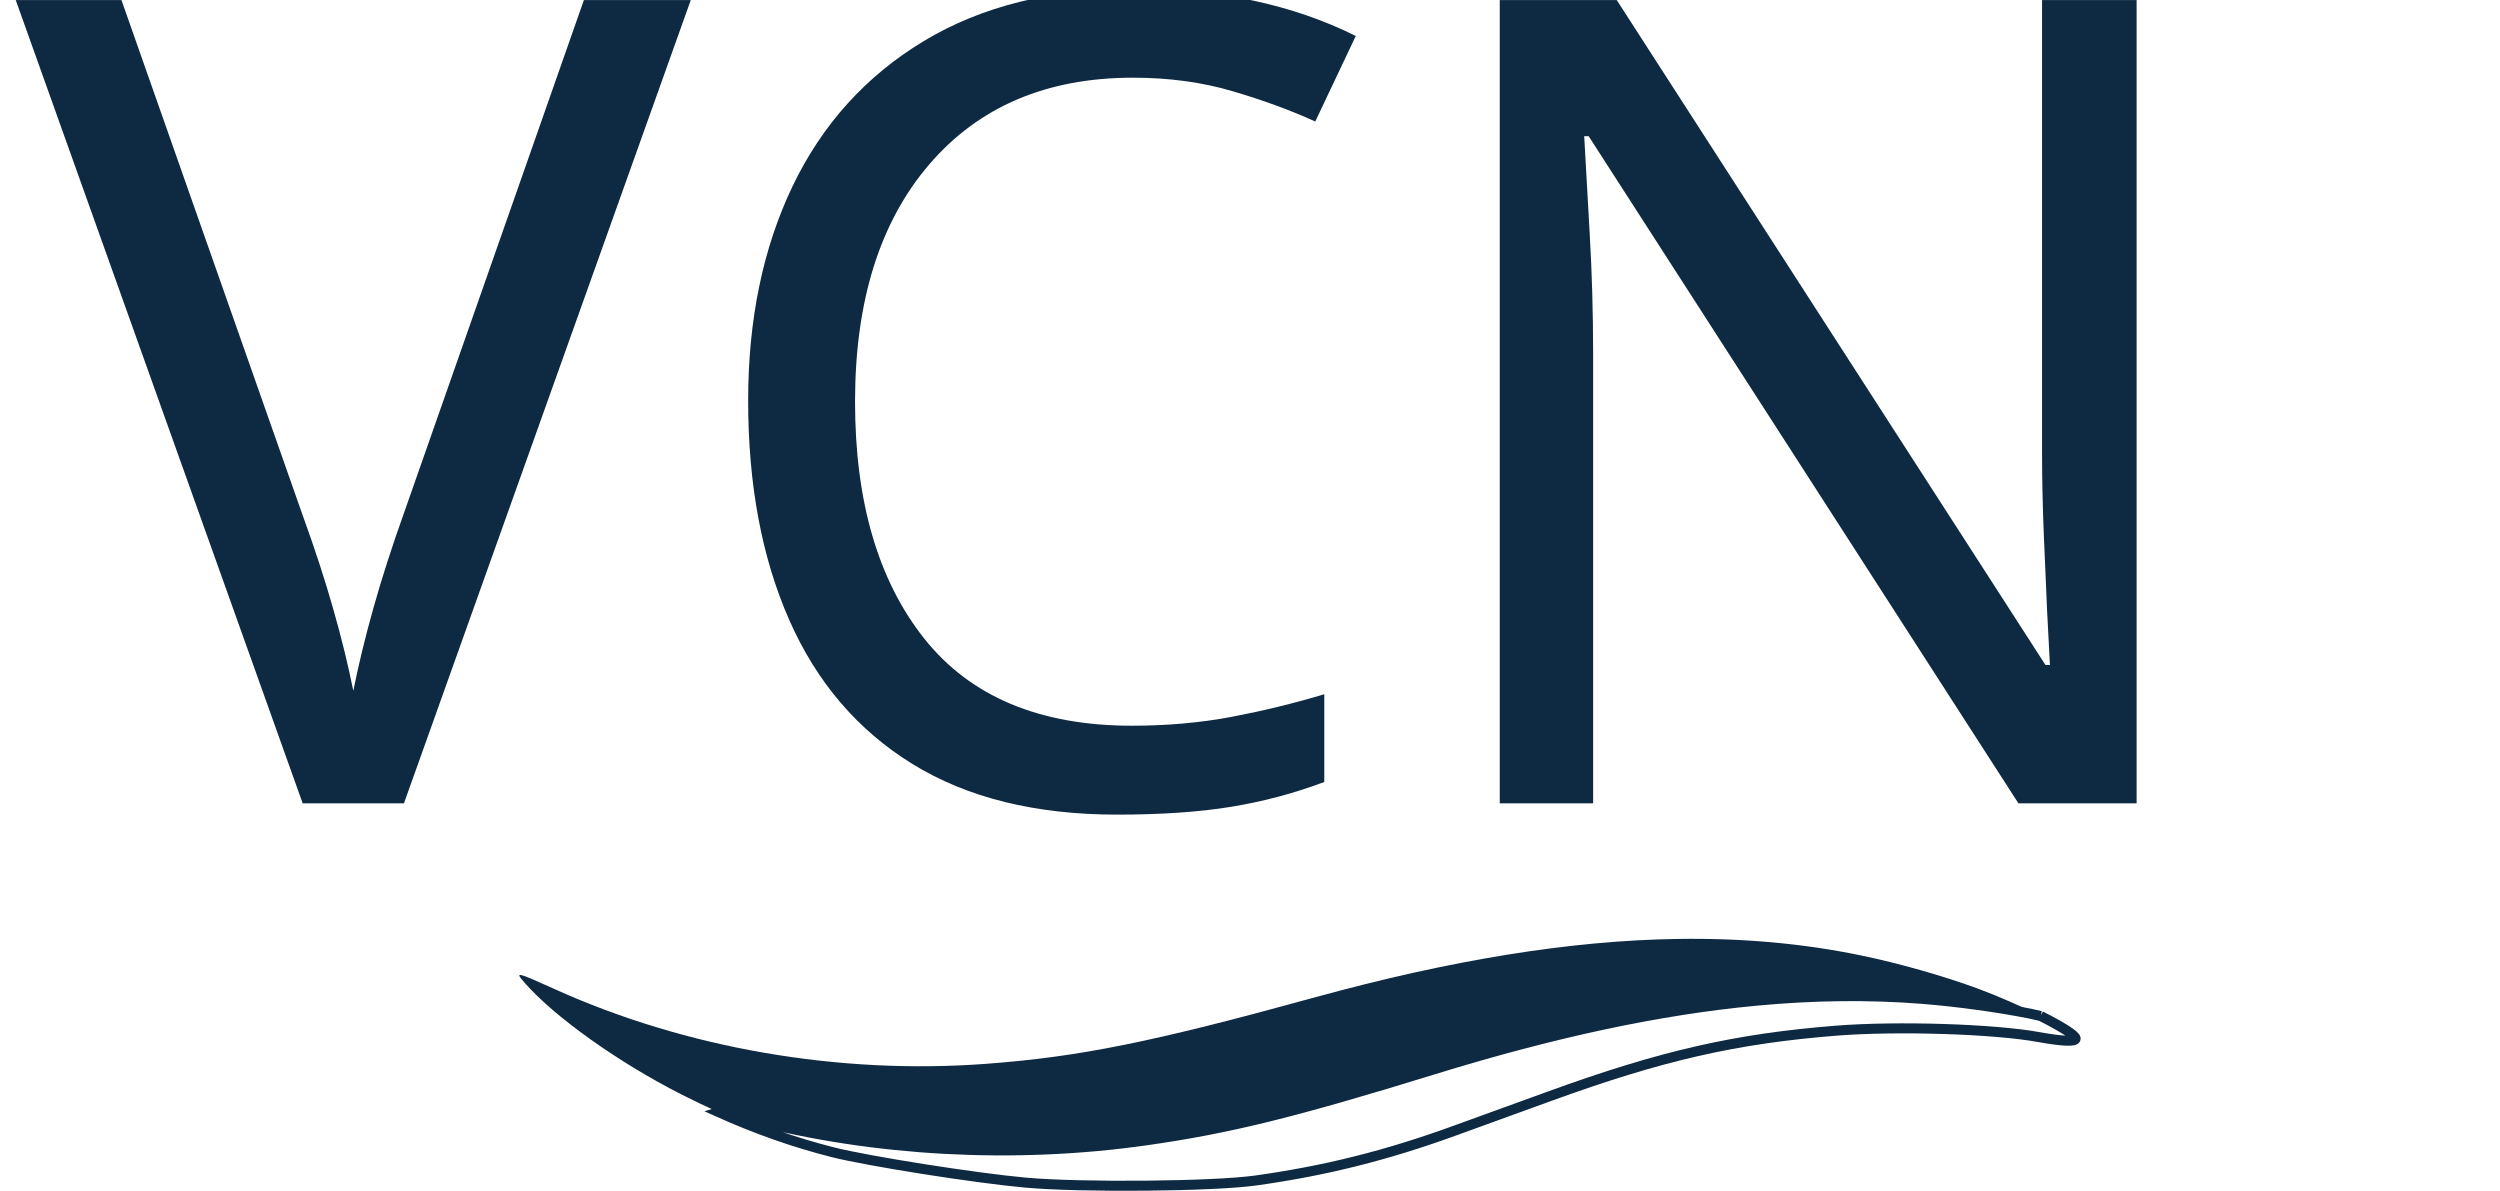
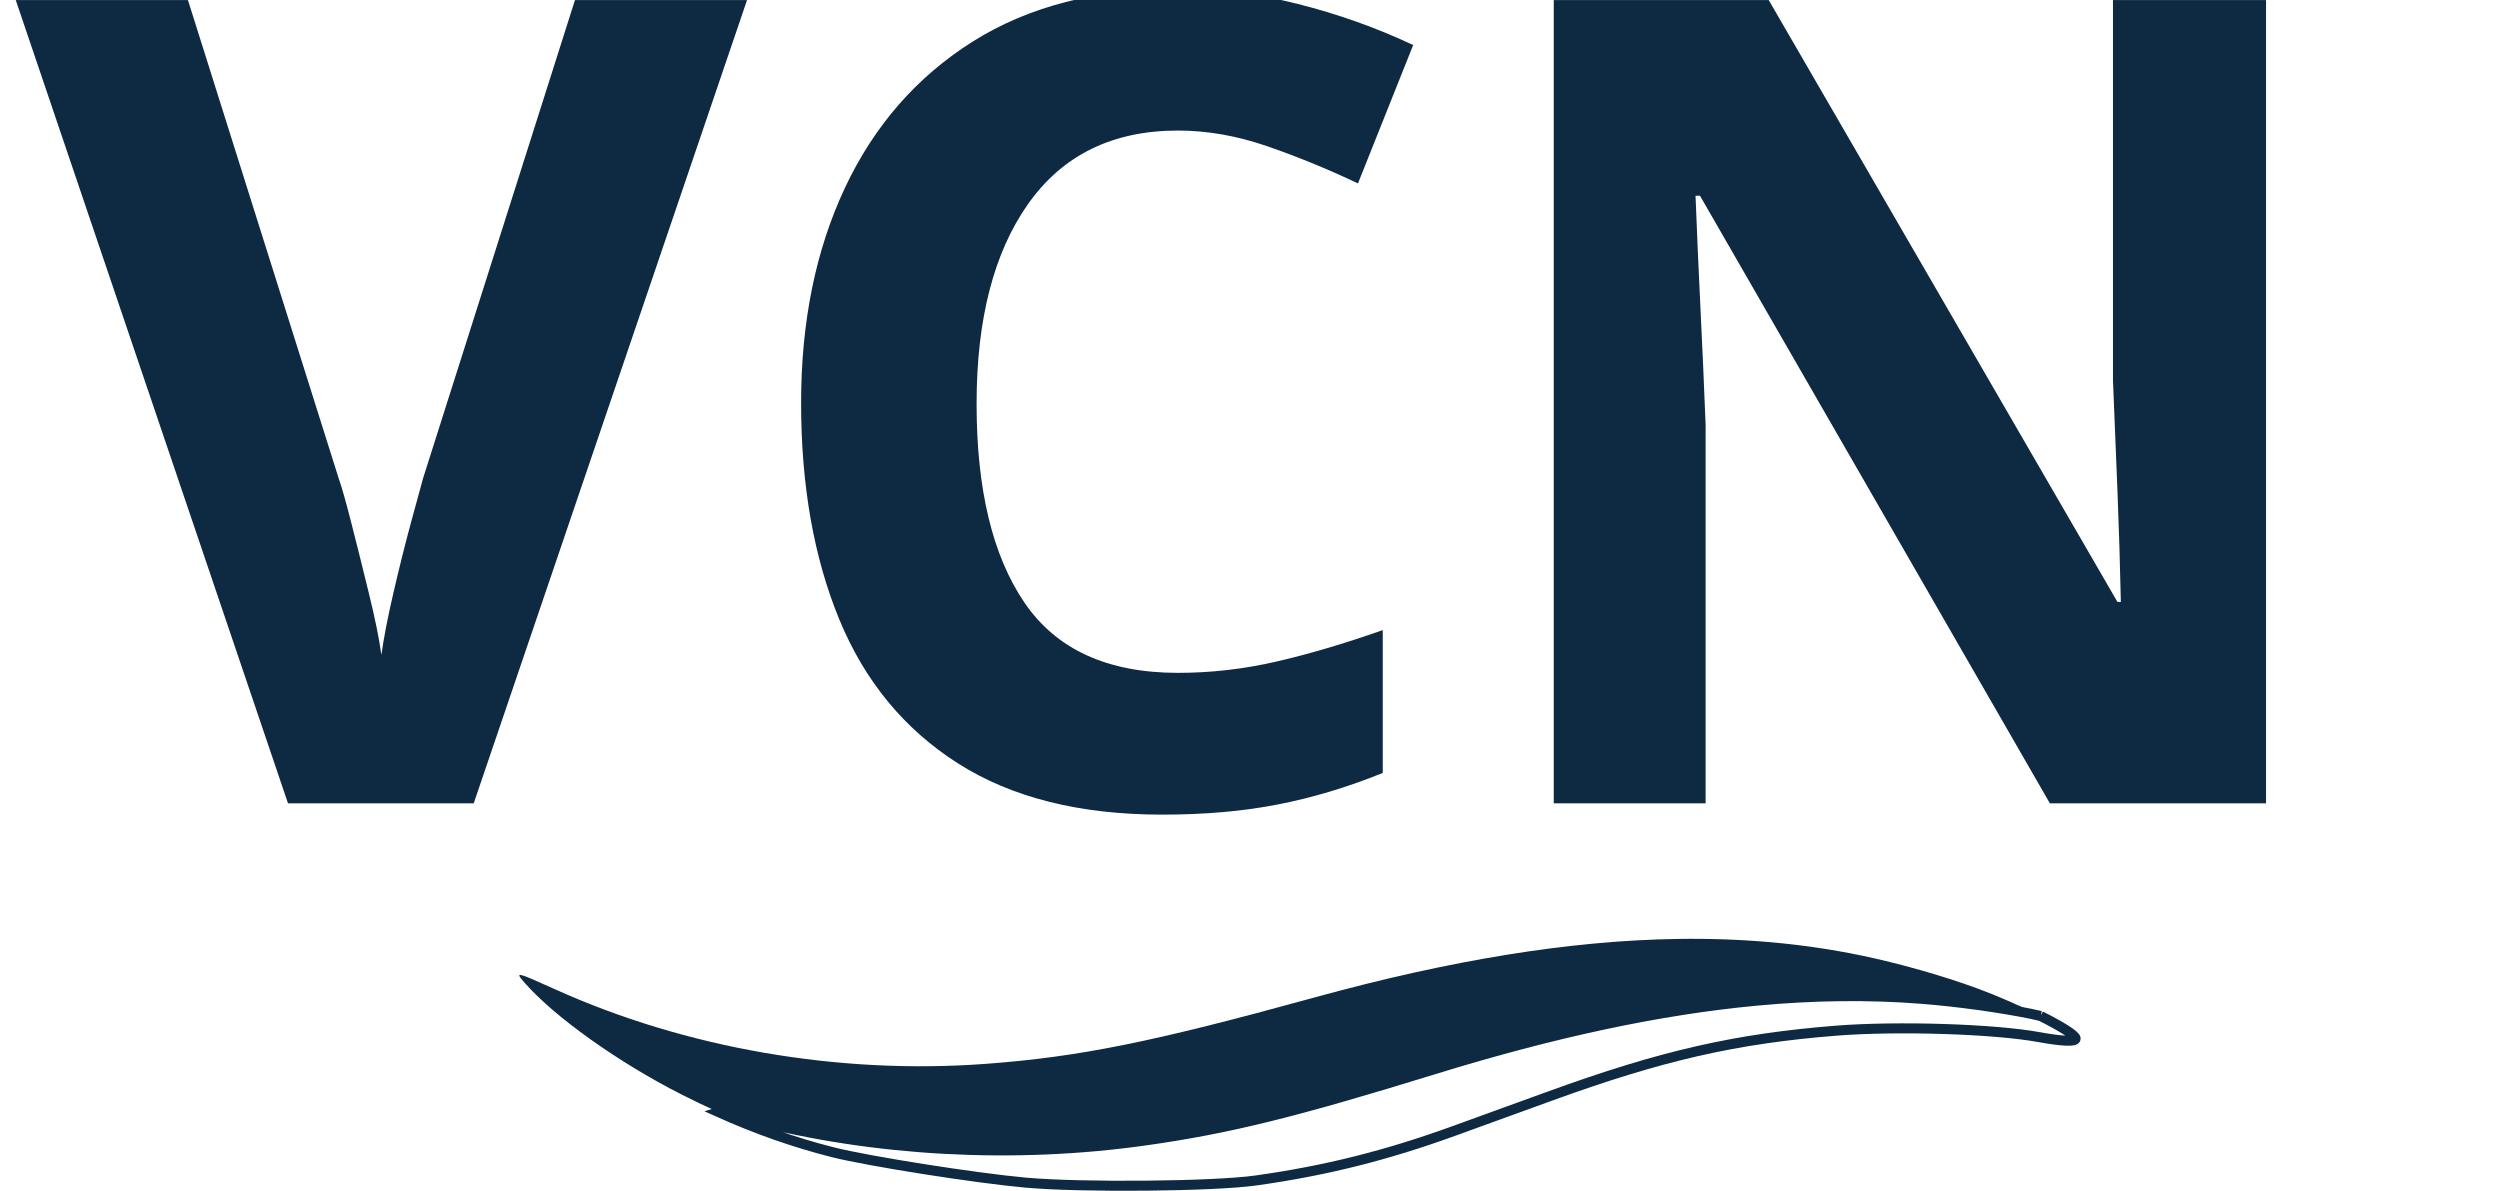
<svg xmlns="http://www.w3.org/2000/svg" width="332.562mm" height="158.412mm" viewBox="0 0 332.562 158.412" version="1.1" id="svg1" xml:space="preserve">
  <defs id="defs1" />
  <g id="layer1" style="display:inline" transform="translate(61.28116,-69.63071)">
    <g id="g1" transform="translate(44.89471,343.8249)" style="display:inline">
      <path d="m 139.034,118.879 c -11.144,0.163 -23.512,2.176 -37.699,6.083 -16.665,4.59 -24.228,6.116 -33.884,6.836 -15.207,1.134 -31.058,-1.612 -44.582,-7.723 -4.013,-1.813 -4.157,-1.845 -3.137,-0.68 3.112,3.555 9.692,8.243 16.242,11.572 1.264,0.642 2.512,1.235 3.754,1.793 0.178,-0.065 1.118,0.171 3.392,0.766 12.762,3.337 27.29,4.116 40.863,2.189 8.617,-1.223 15.274,-2.864 29.822,-7.351 12.385,-3.819 23.318,-6.16 33.329,-7.098 6.006,-0.563 11.681,-0.621 17.138,-0.191 3.626,0.286 7.949,0.879 11.242,1.544 0.34,0.069 0.688,0.16 1.034,0.236 -1.903,-0.957 -4.277,-2.015 -6.525,-2.847 -3.52,-1.302 -8.182,-2.624 -12.124,-3.436 -5.933,-1.223 -12.179,-1.791 -18.865,-1.693 z" id="path6-6" style="display:inline;fill:#0e2942;fill-opacity:1" transform="matrix(1.286206,0,0,1.286206,-61.78852,-302.1959)" />
      <path d="m 176.548,126.855 c -0.346,-0.076 -0.694,-0.168 -1.034,-0.236 -3.294,-0.664 -7.616,-1.258 -11.242,-1.544 -5.457,-0.43 -11.131,-0.372 -17.138,0.191 -10.011,0.938 -20.944,3.279 -33.329,7.098 -14.548,4.487 -21.205,6.128 -29.822,7.351 -13.572,1.927 -28.101,1.148 -40.863,-2.189 -2.274,-0.595 -3.214,-0.83 -3.392,-0.766 3.987,1.791 7.891,3.166 11.895,4.181 3.627,0.919 14.793,2.679 19.928,3.141 5.812,0.522 19.416,0.397 23.812,-0.219 7.199,-1.009 13.49,-2.583 20.51,-5.129 2.398,-0.87 6.861,-2.49 9.917,-3.6 11.534,-4.191 19.182,-5.939 29.605,-6.767 6.297,-0.5 16.32,-0.183 20.951,0.662 2.411,0.44 3.816,0.499 3.816,0.161 0,-0.35 -1.518,-1.281 -3.615,-2.336 z" style="display:inline;fill:none;fill-opacity:1;stroke:#0e2942;stroke-width:1.036;stroke-dasharray:none;stroke-opacity:1" id="path7-9" transform="matrix(1.286206,0,0,1.286206,-61.78852,-302.1959)" />
-       <text xml:space="preserve" style="font-size:149.668px;line-height:0;font-family:Montserrat;-inkscape-font-specification:Montserrat;letter-spacing:0px;fill:#0e2942;fill-opacity:1;stroke:none;stroke-width:13.258" x="-104.081" y="-167.331" id="text7-2">
+       <text xml:space="preserve" style="font-size:149.668px;line-height:0;font-family:Montserrat;-inkscape-font-specification:Montserrat;letter-spacing:0px;fill:#0e2942;fill-opacity:1;stroke:none;stroke-width:13.258;font-weight:800" x="-104.081" y="-167.331" id="text7-2">
        <tspan id="tspan7-72" x="-104.081" y="-167.331" style="letter-spacing:0px;fill:#0e2942;fill-opacity:1;stroke:none;stroke-width:13.258">VCN</tspan>
      </text>
    </g>
  </g>
</svg>
